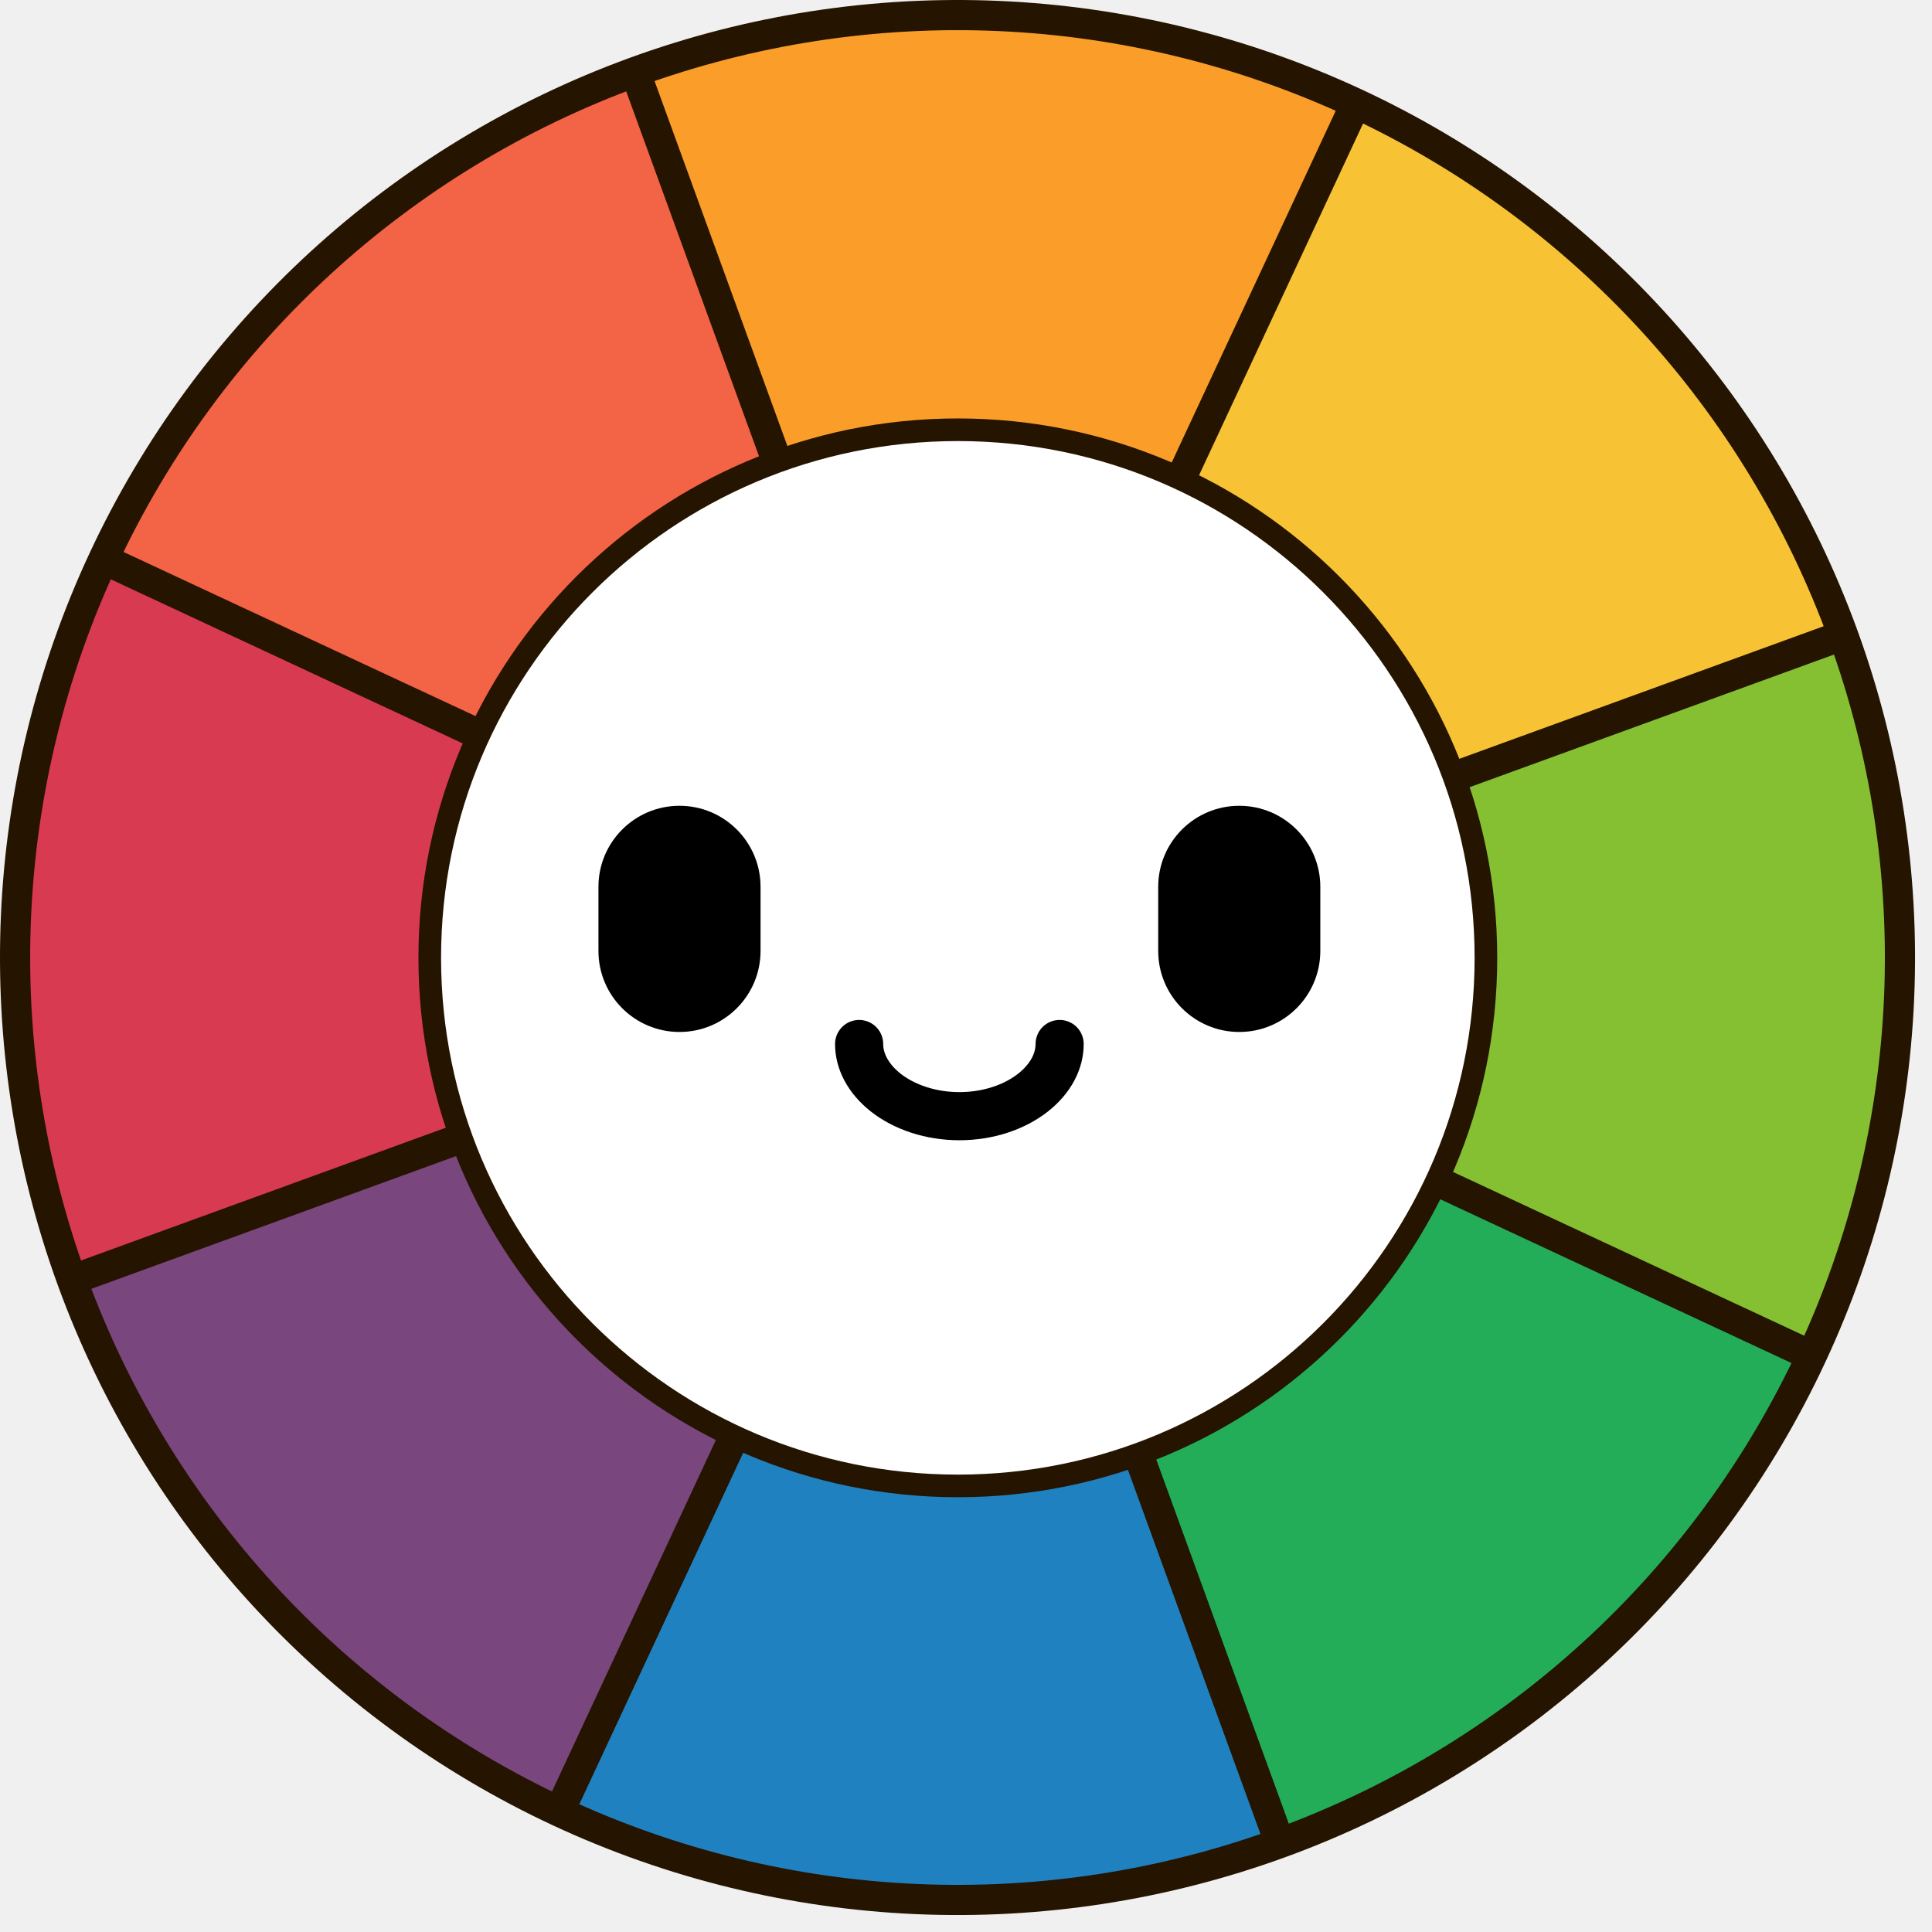
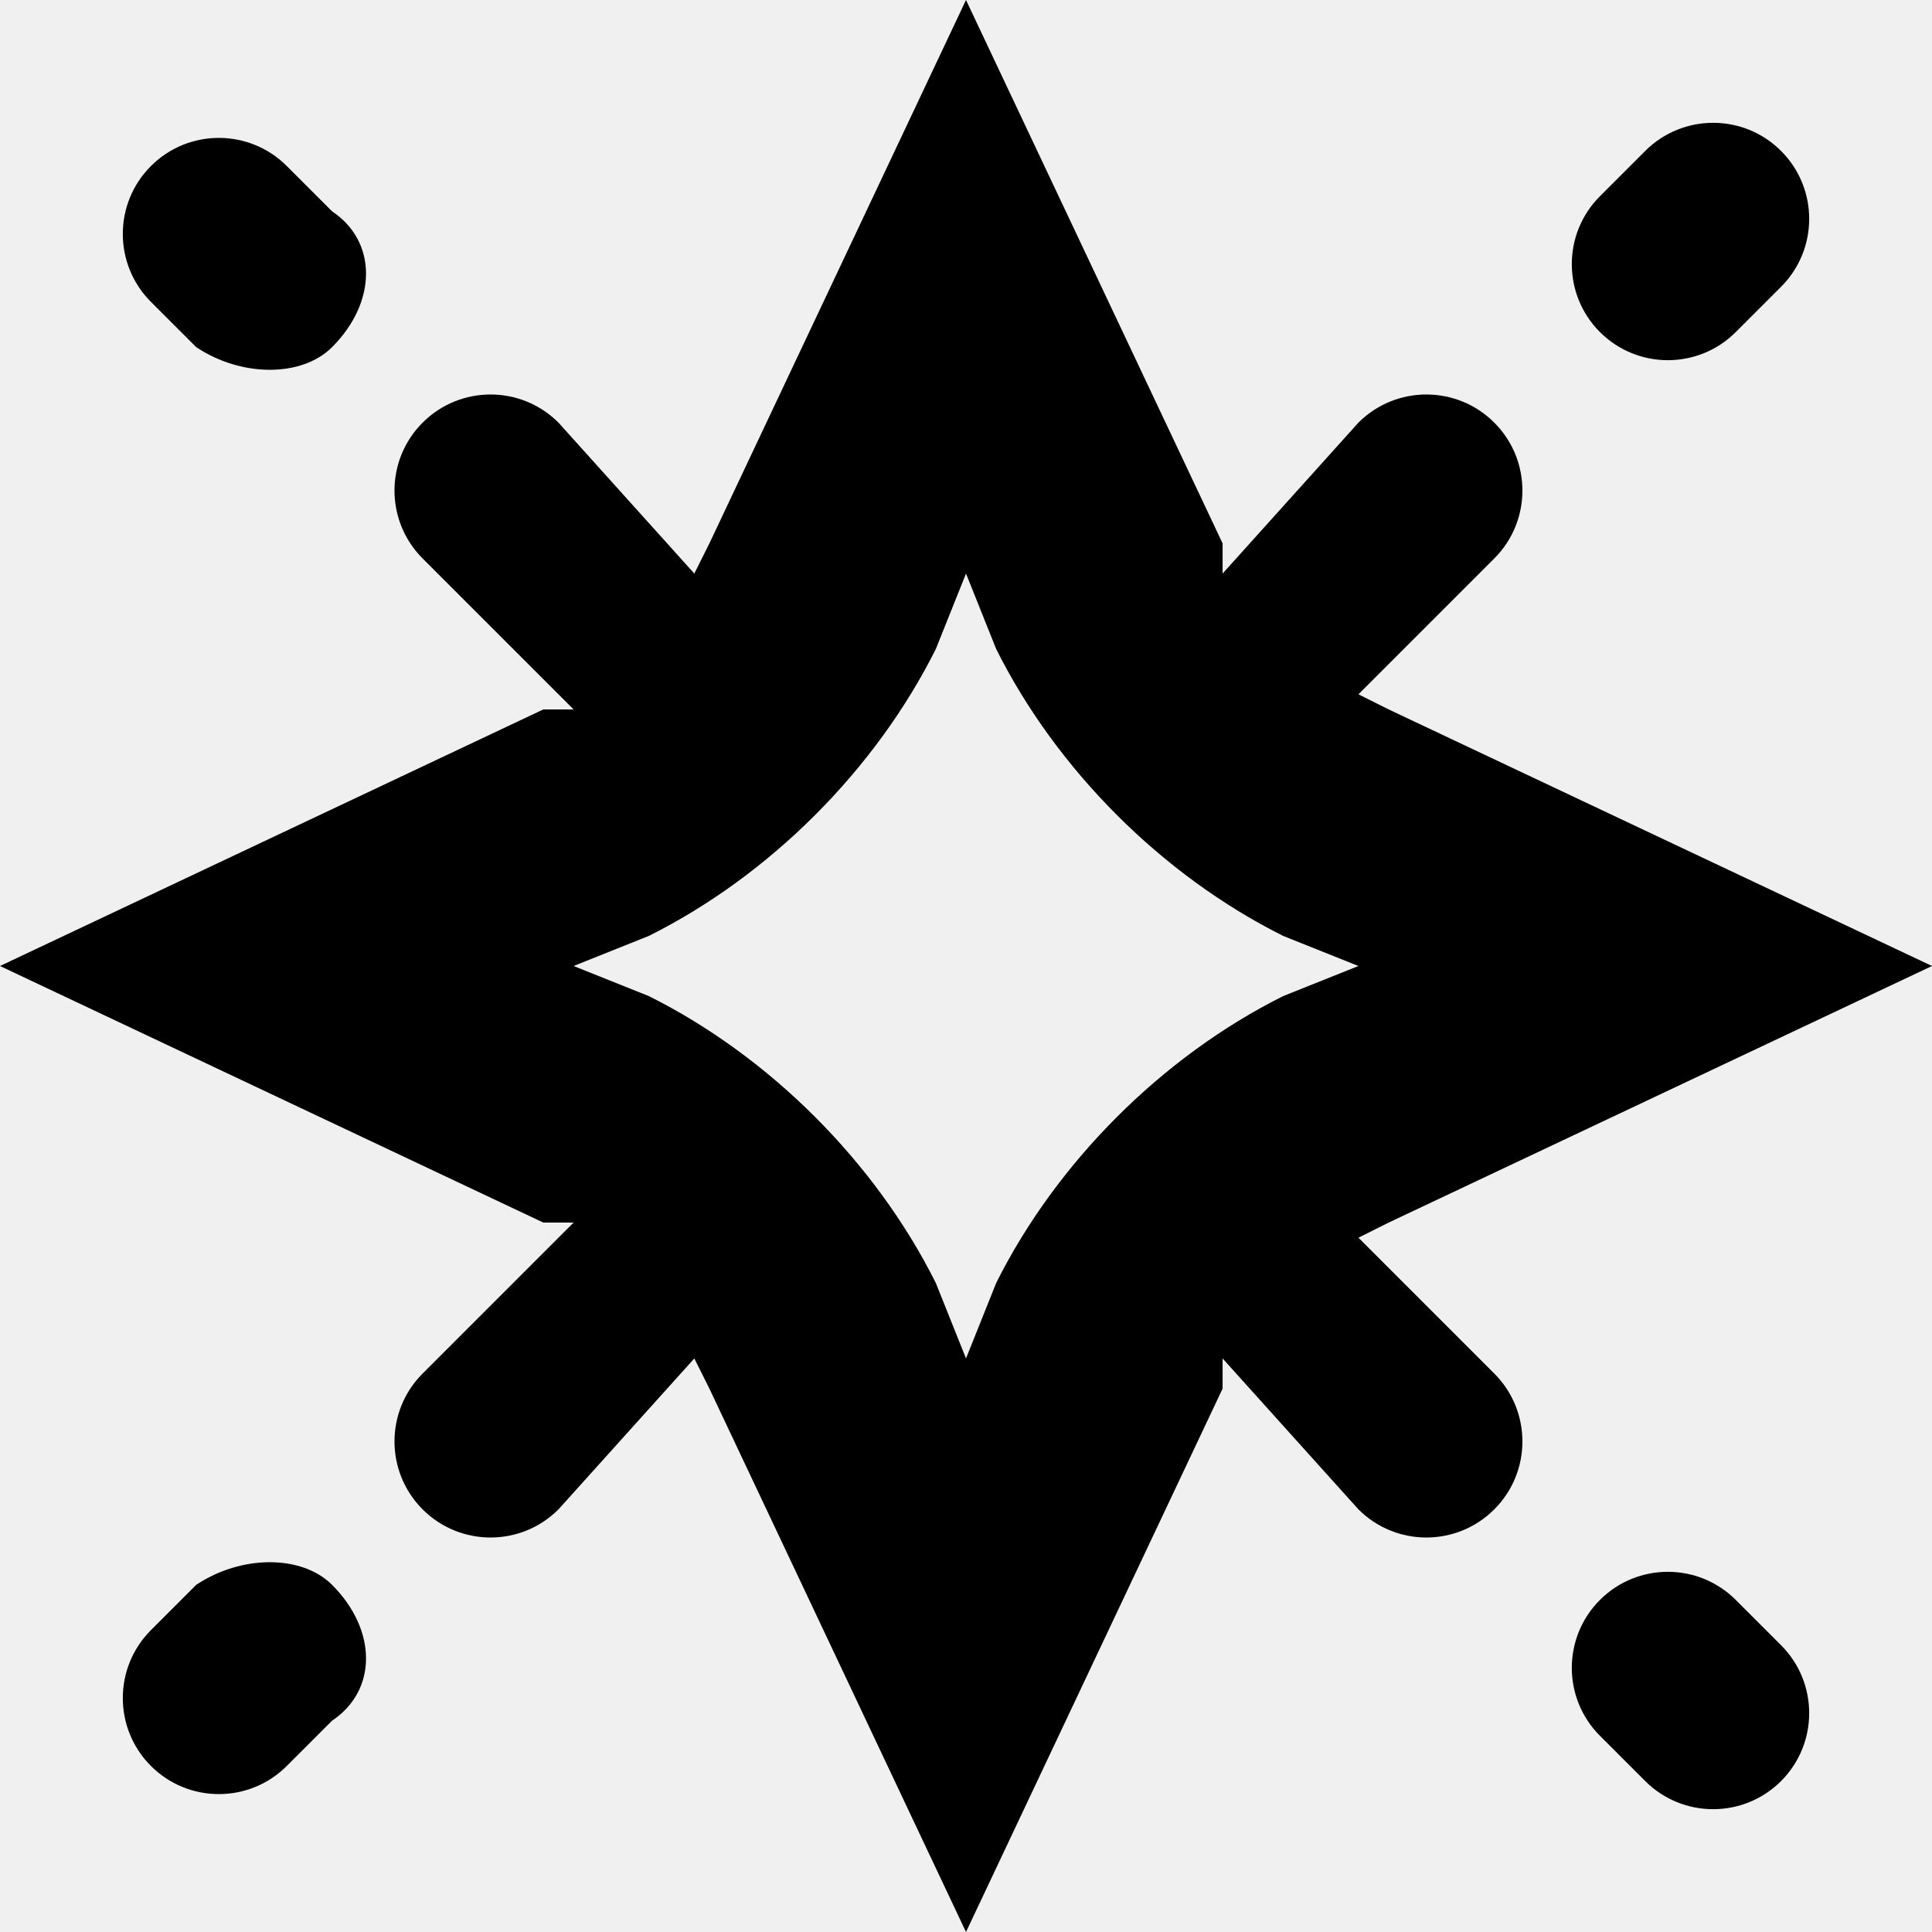
- <svg xmlns="http://www.w3.org/2000/svg" width="82" height="82" viewBox="0 0 82 82" fill="none">
-   <path d="M76.892 57.545C74.672 62.306 71.537 66.582 67.664 70.131C63.791 73.68 59.257 76.431 54.321 78.228L40.64 40.64L76.892 57.545Z" fill="#24AD58" />
-   <path d="M54.321 78.228C49.385 80.024 44.143 80.831 38.895 80.602C33.647 80.373 28.496 79.112 23.735 76.892L40.64 40.64L54.321 78.228Z" fill="#2081C1" />
-   <path d="M23.735 76.892C14.121 72.409 6.681 64.29 3.052 54.321L40.64 40.64L23.735 76.892Z" fill="#79467D" />
-   <path d="M3.052 54.321C-0.576 44.352 -0.096 33.35 4.388 23.735L40.64 40.64L3.052 54.321Z" fill="#D73A51" />
-   <path d="M4.388 23.735C8.871 14.121 16.99 6.681 26.959 3.052L40.64 40.64L4.388 23.735Z" fill="#F36346" />
-   <path d="M26.959 3.052C31.895 1.256 37.137 0.449 42.385 0.678C47.633 0.907 52.784 2.168 57.545 4.388L40.64 40.64L26.959 3.052Z" fill="#FA9E29" />
-   <path d="M57.545 4.388C62.306 6.608 66.582 9.744 70.131 13.616C73.68 17.489 76.431 22.023 78.228 26.959L40.64 40.64L57.545 4.388Z" fill="#F7C335" />
-   <path d="M78.228 26.959C80.024 31.895 80.831 37.137 80.602 42.385C80.373 47.633 79.112 52.784 76.892 57.545L40.64 40.64L78.228 26.959Z" fill="#85BF32" />
-   <path d="M76.892 57.545C74.672 62.306 71.537 66.582 67.664 70.131C63.791 73.68 59.257 76.431 54.321 78.228M76.892 57.545L40.64 40.64M76.892 57.545C79.112 52.784 80.373 47.633 80.602 42.385C80.831 37.137 80.024 31.895 78.228 26.959M54.321 78.228L40.64 40.64M54.321 78.228C49.385 80.024 44.143 80.831 38.895 80.602C33.647 80.373 28.496 79.112 23.735 76.892M40.64 40.64L23.735 76.892M40.64 40.64L3.052 54.321M40.64 40.64L4.388 23.735M40.64 40.64L26.959 3.052M40.64 40.64L57.545 4.388M40.64 40.64L78.228 26.959M23.735 76.892C14.121 72.409 6.681 64.29 3.052 54.321M3.052 54.321C-0.576 44.352 -0.096 33.35 4.388 23.735M4.388 23.735C8.871 14.121 16.99 6.681 26.959 3.052M26.959 3.052C31.895 1.256 37.137 0.449 42.385 0.678C47.633 0.907 52.784 2.168 57.545 4.388M57.545 4.388C62.306 6.608 66.582 9.744 70.131 13.616C73.68 17.489 76.431 22.023 78.228 26.959" stroke="#241400" stroke-width="1.28" />
-   <rect x="18.24" y="18.24" width="44.827" height="44.827" rx="22.414" fill="white" />
-   <rect x="18.24" y="18.24" width="44.827" height="44.827" rx="22.414" stroke="#241400" stroke-width="0.96" />
-   <rect x="25.4" y="34.2" width="6.88" height="9.6" rx="3.44" fill="black" />
-   <rect x="49.158" y="34.2" width="6.88" height="9.6" rx="3.44" fill="black" />
-   <path d="M44.974 44.311C44.974 44.662 44.887 45.021 44.702 45.372C44.516 45.725 44.231 46.069 43.845 46.373C43.458 46.677 42.983 46.93 42.443 47.106C41.902 47.282 41.316 47.374 40.719 47.374C40.122 47.374 39.536 47.282 38.996 47.106C38.455 46.93 37.98 46.677 37.593 46.373C37.207 46.069 36.922 45.725 36.736 45.372C36.551 45.021 36.464 44.662 36.464 44.311" stroke="black" stroke-width="2.043" stroke-linecap="round" />
+ <svg xmlns="http://www.w3.org/2000/svg" viewBox="0 0 128 128">
+   <path fill-rule="evenodd" d="M81 36 64 0 47 36l-1 2-9-10a6 6 0 0 0-9 9l10 10h-2L0 64l36 17h2L28 91a6 6 0 1 0 9 9l9-10 1 2 17 36 17-36v-2l9 10a6 6 0 1 0 9-9l-9-9 2-1 36-17-36-17-2-1 9-9a6 6 0 1 0-9-9l-9 10v-2Zm-17 2-2 5c-4 8-11 15-19 19l-5 2 5 2c8 4 15 11 19 19l2 5 2-5c4-8 11-15 19-19l5-2-5-2c-8-4-15-11-19-19l-2-5Z" clip-rule="evenodd" />
+   <path d="M118 19a6 6 0 0 0-9-9l-3 3a6 6 0 1 0 9 9l3-3Zm-96 4c-2 2-6 2-9 0l-3-3a6 6 0 1 1 9-9l3 3c3 2 3 6 0 9Zm0 82c-2-2-6-2-9 0l-3 3a6 6 0 1 0 9 9l3-3c3-2 3-6 0-9Zm96 4a6 6 0 0 1-9 9l-3-3a6 6 0 1 1 9-9l3 3Z" />
+   <style>path{fill:#000}@media (prefers-color-scheme:dark){path{fill:#fff}}</style>
</svg>
